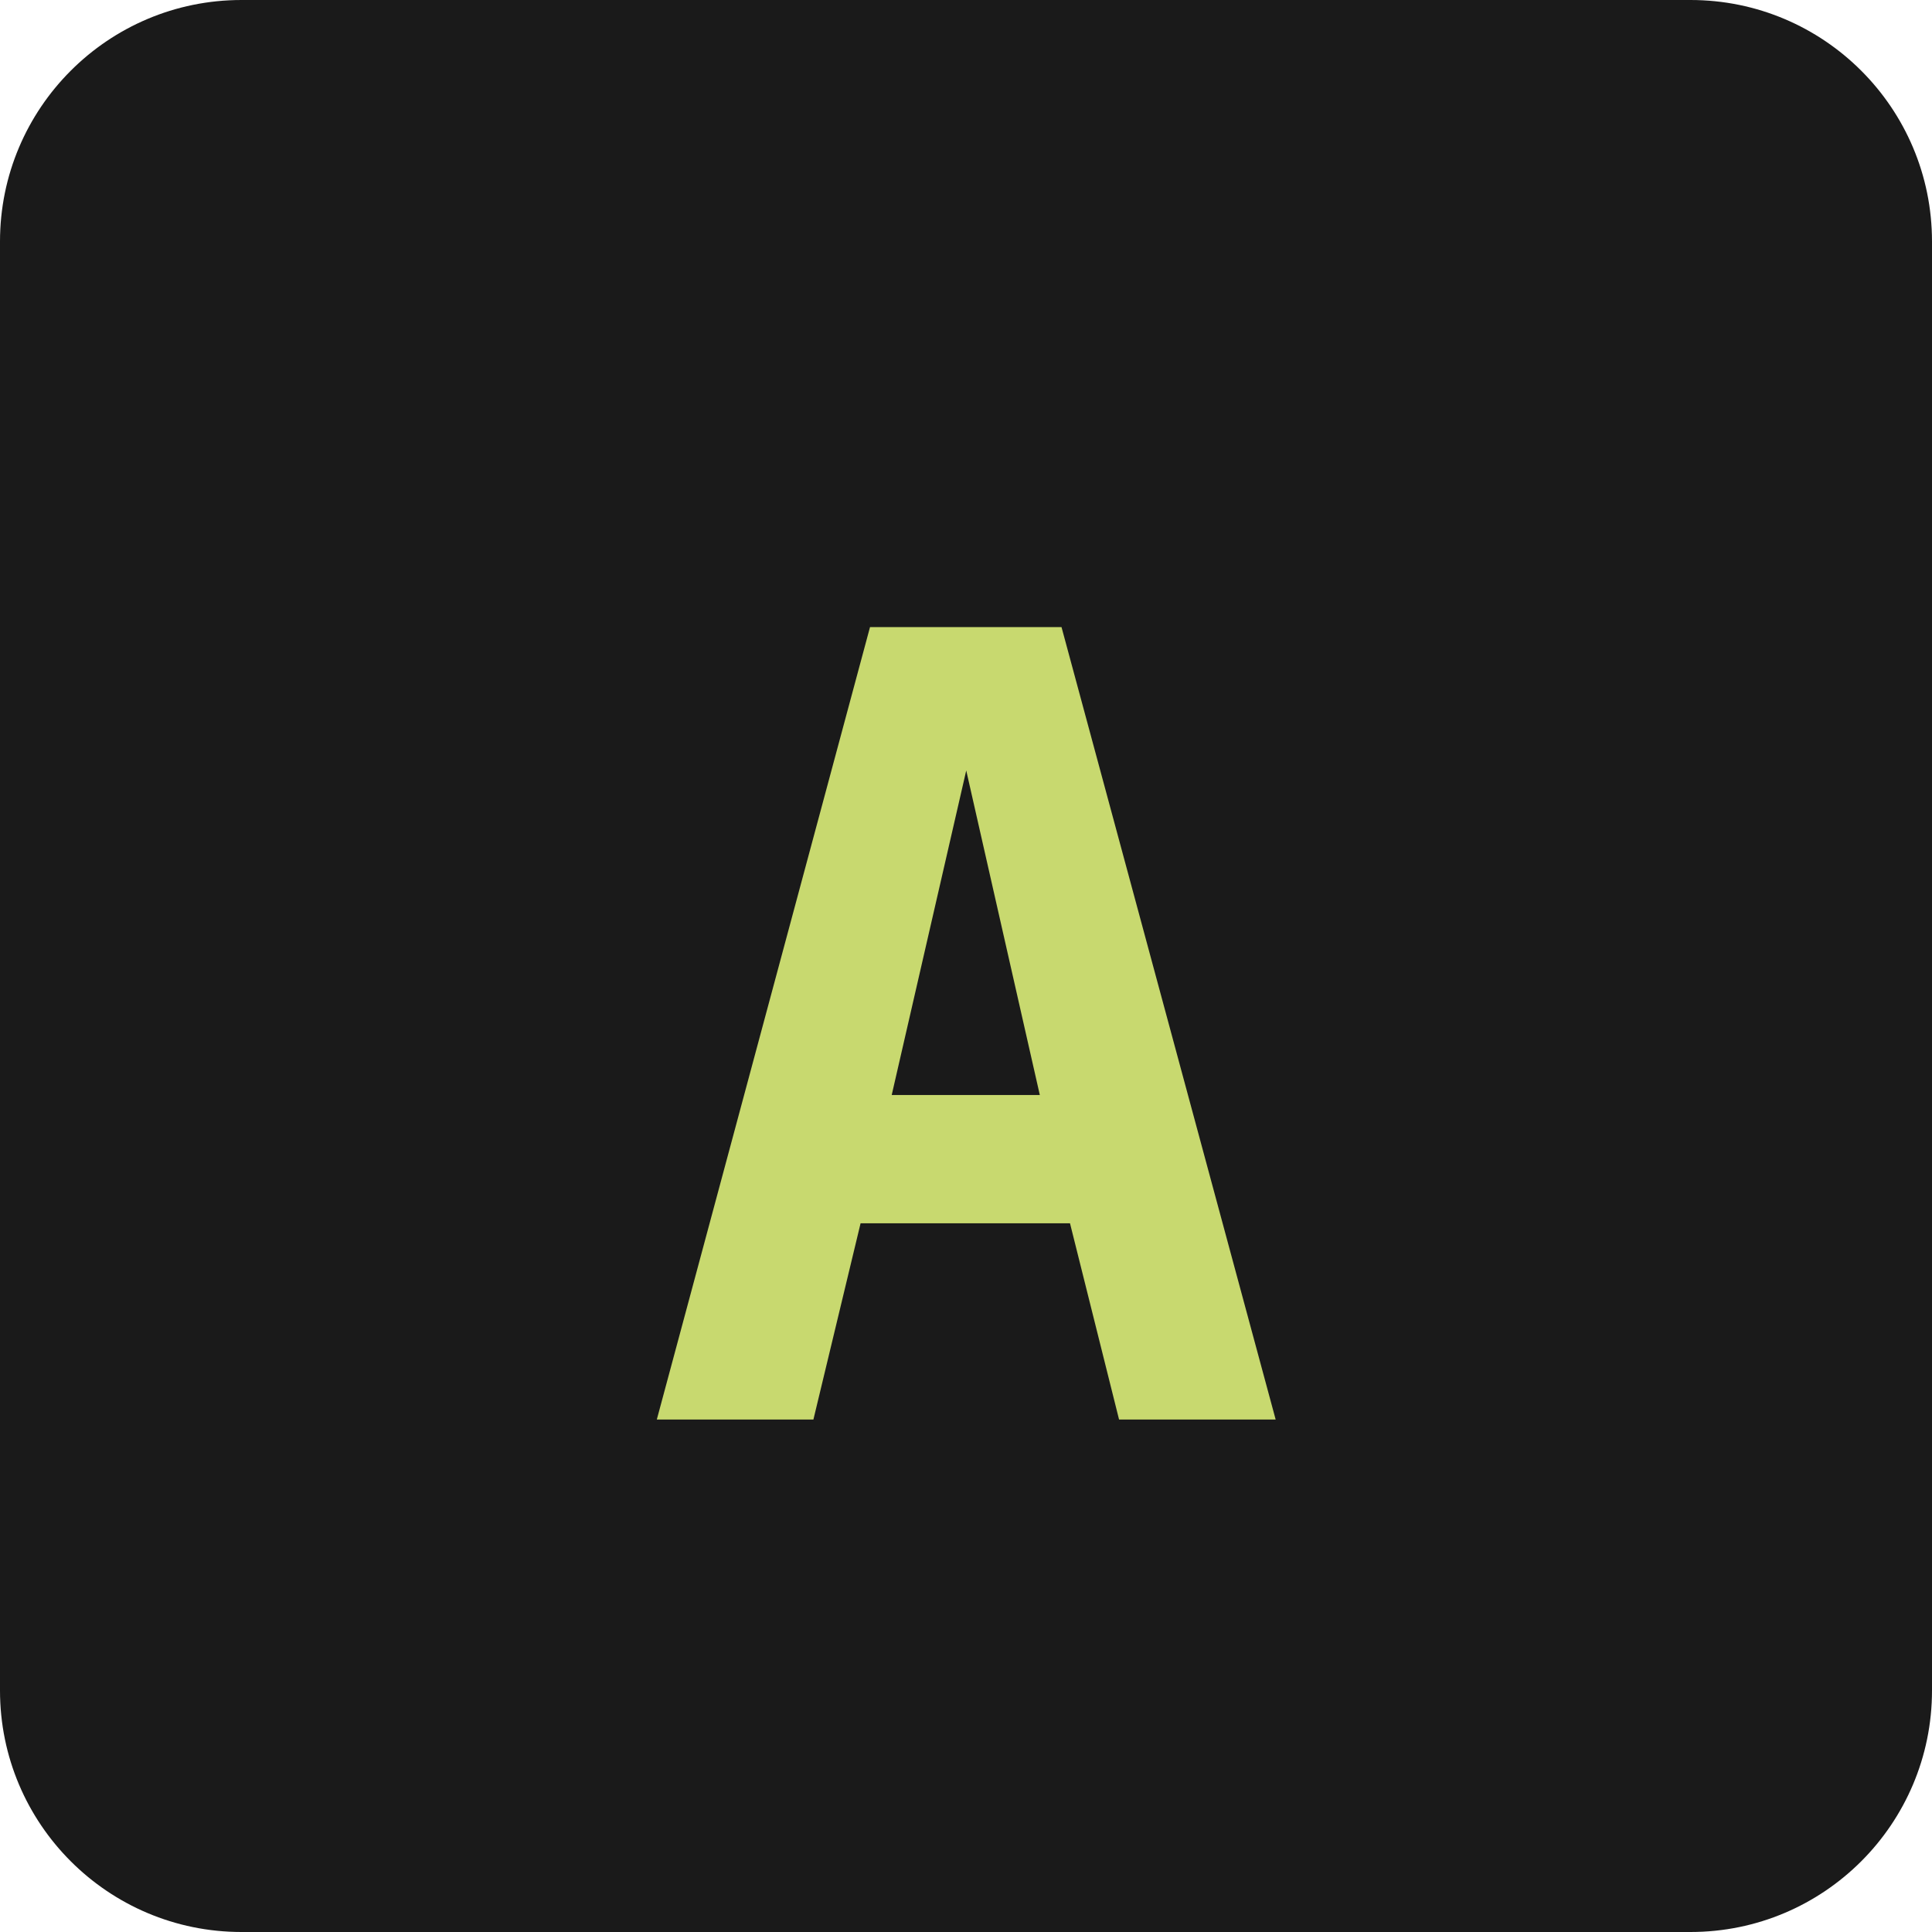
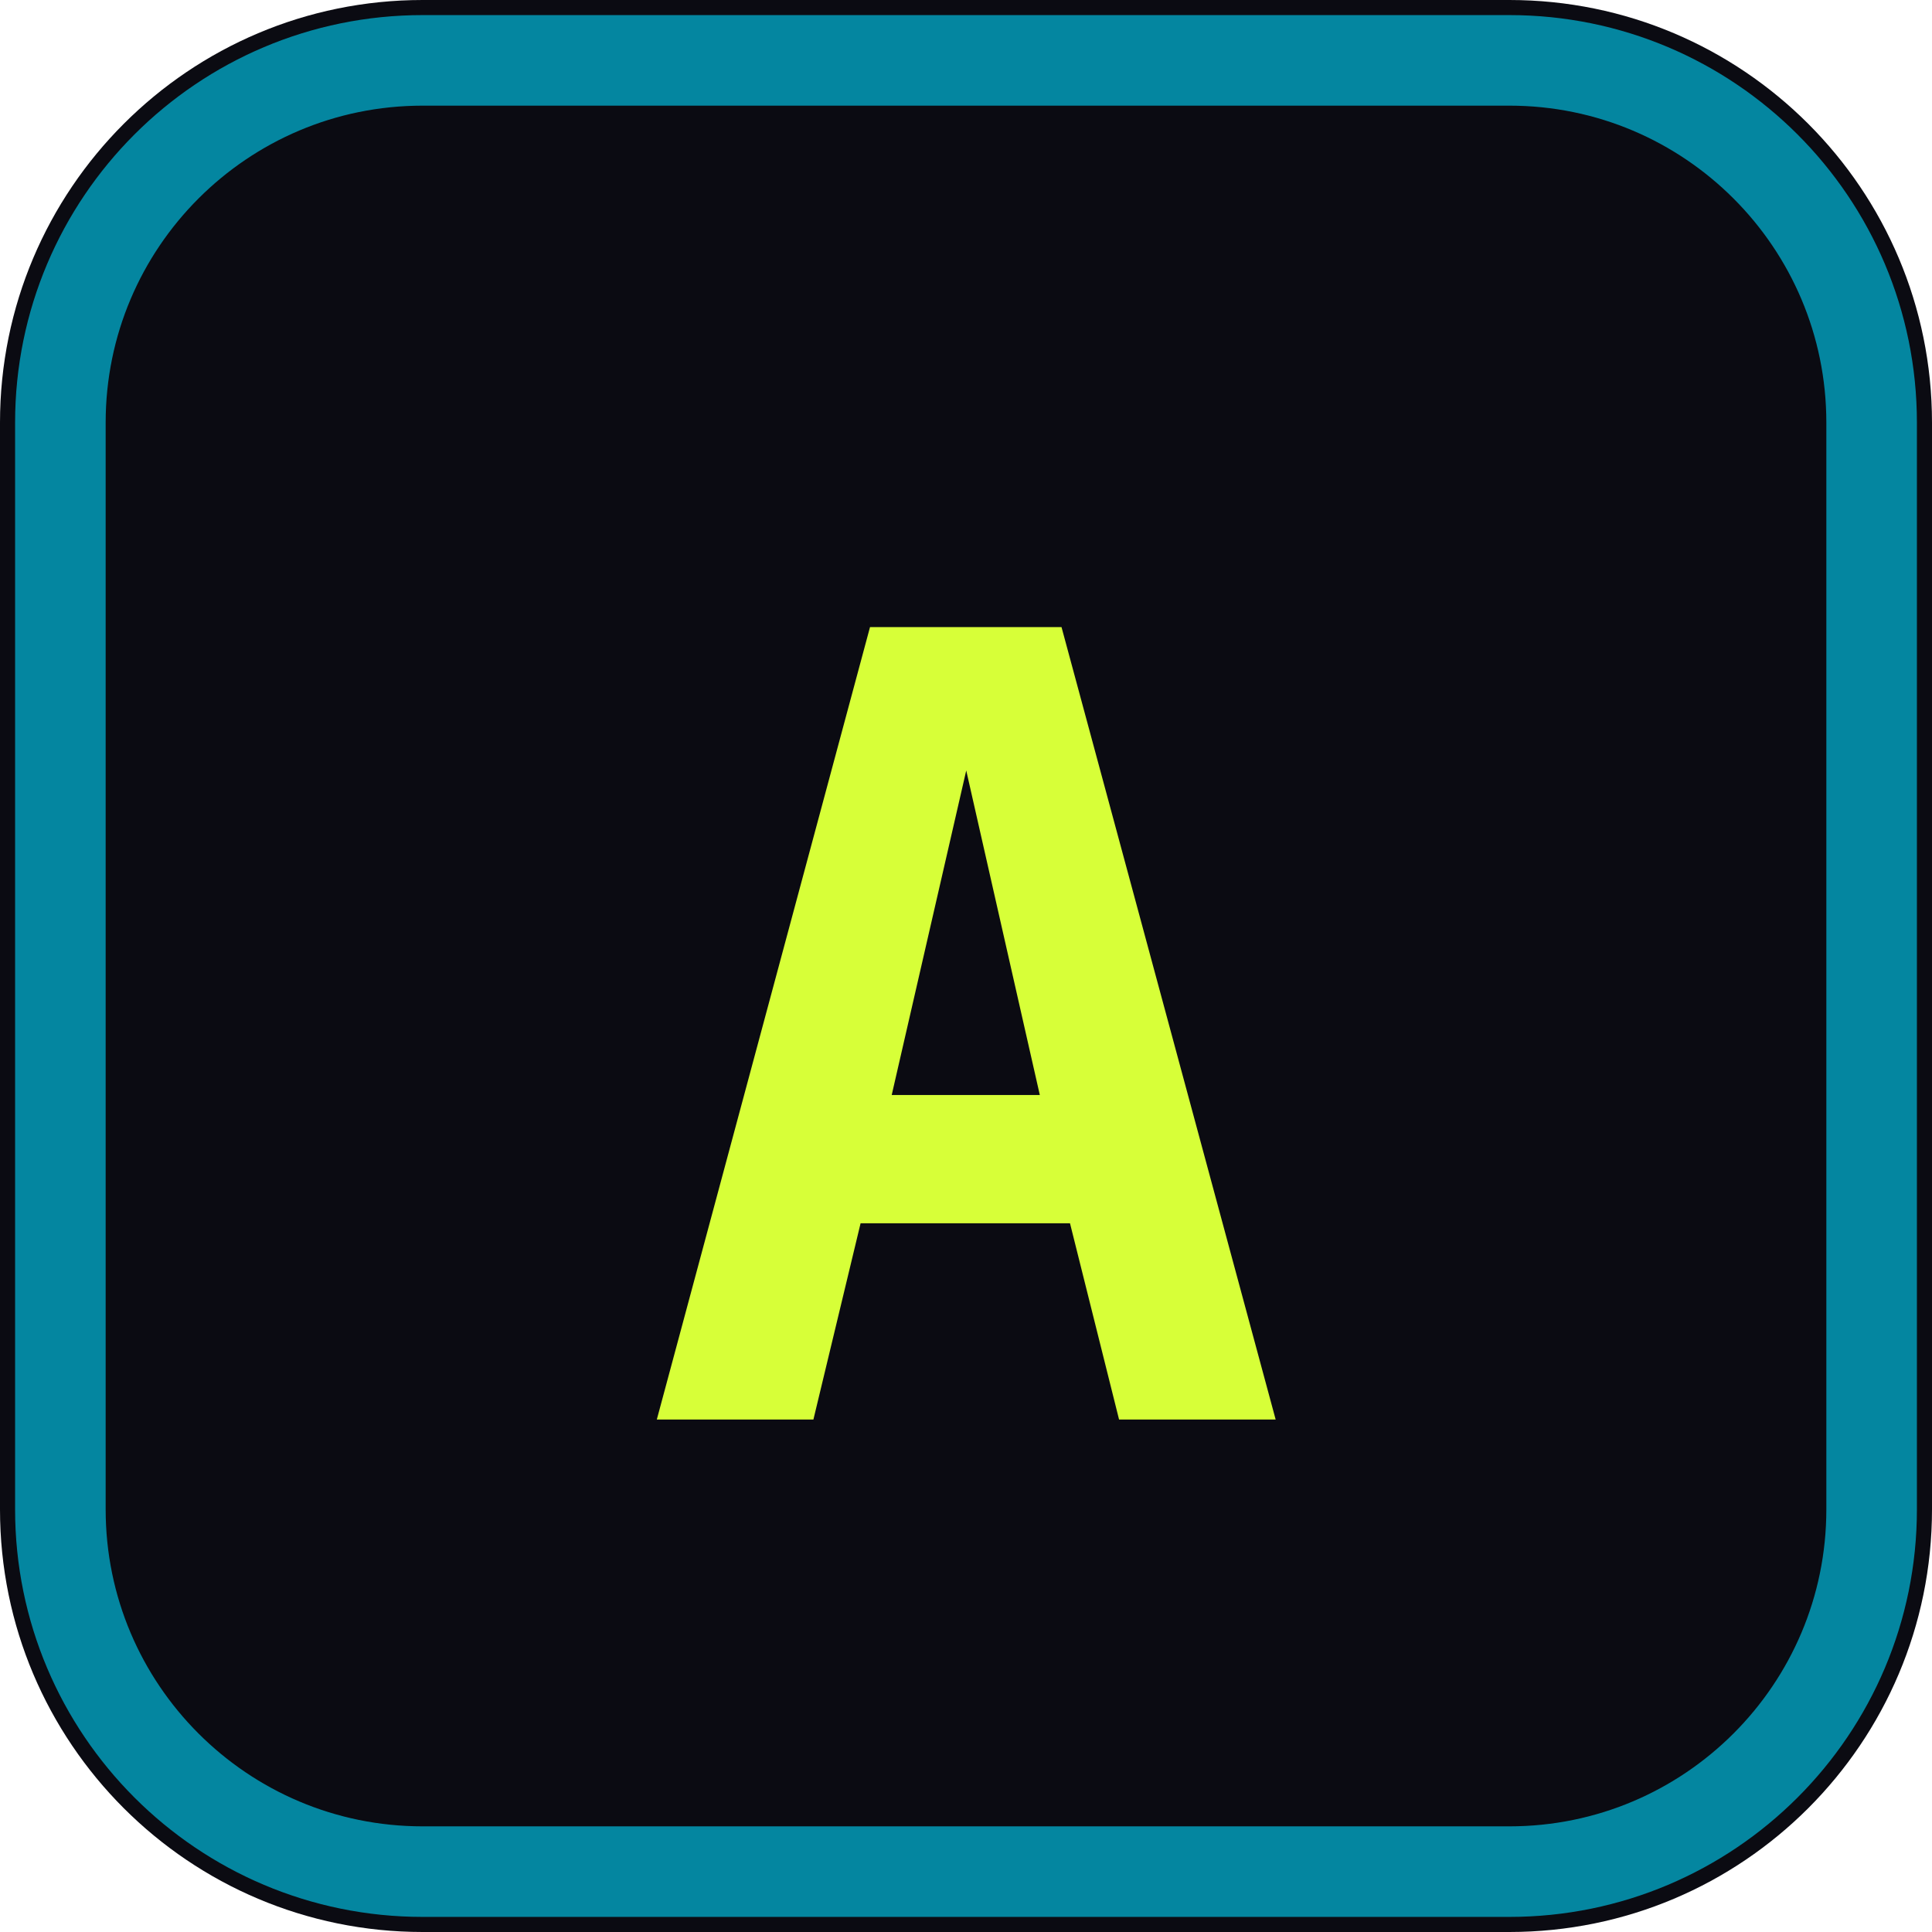
<svg xmlns="http://www.w3.org/2000/svg" viewBox="0 0 32 32" fill="none">
-   <rect width="32" height="32" rx="4" fill="#1a1a1a" />
-   <text x="50%" y="54%" dominant-baseline="central" text-anchor="middle" fill="#c8d96f" font-family="monospace" font-weight="700" font-size="18">A</text>
+   <rect width="32" height="32" rx="7" fill="#0B0B12" />
+   <rect x="1" y="1" width="30" height="30" rx="6" stroke="#00D9FF" stroke-width="1.5" stroke-opacity="0.6" />
+   <text x="50%" y="54%" dominant-baseline="central" text-anchor="middle" fill="#D7FF38" font-family="'JetBrains Mono', monospace" font-weight="900" font-size="18">A</text>
</svg>
